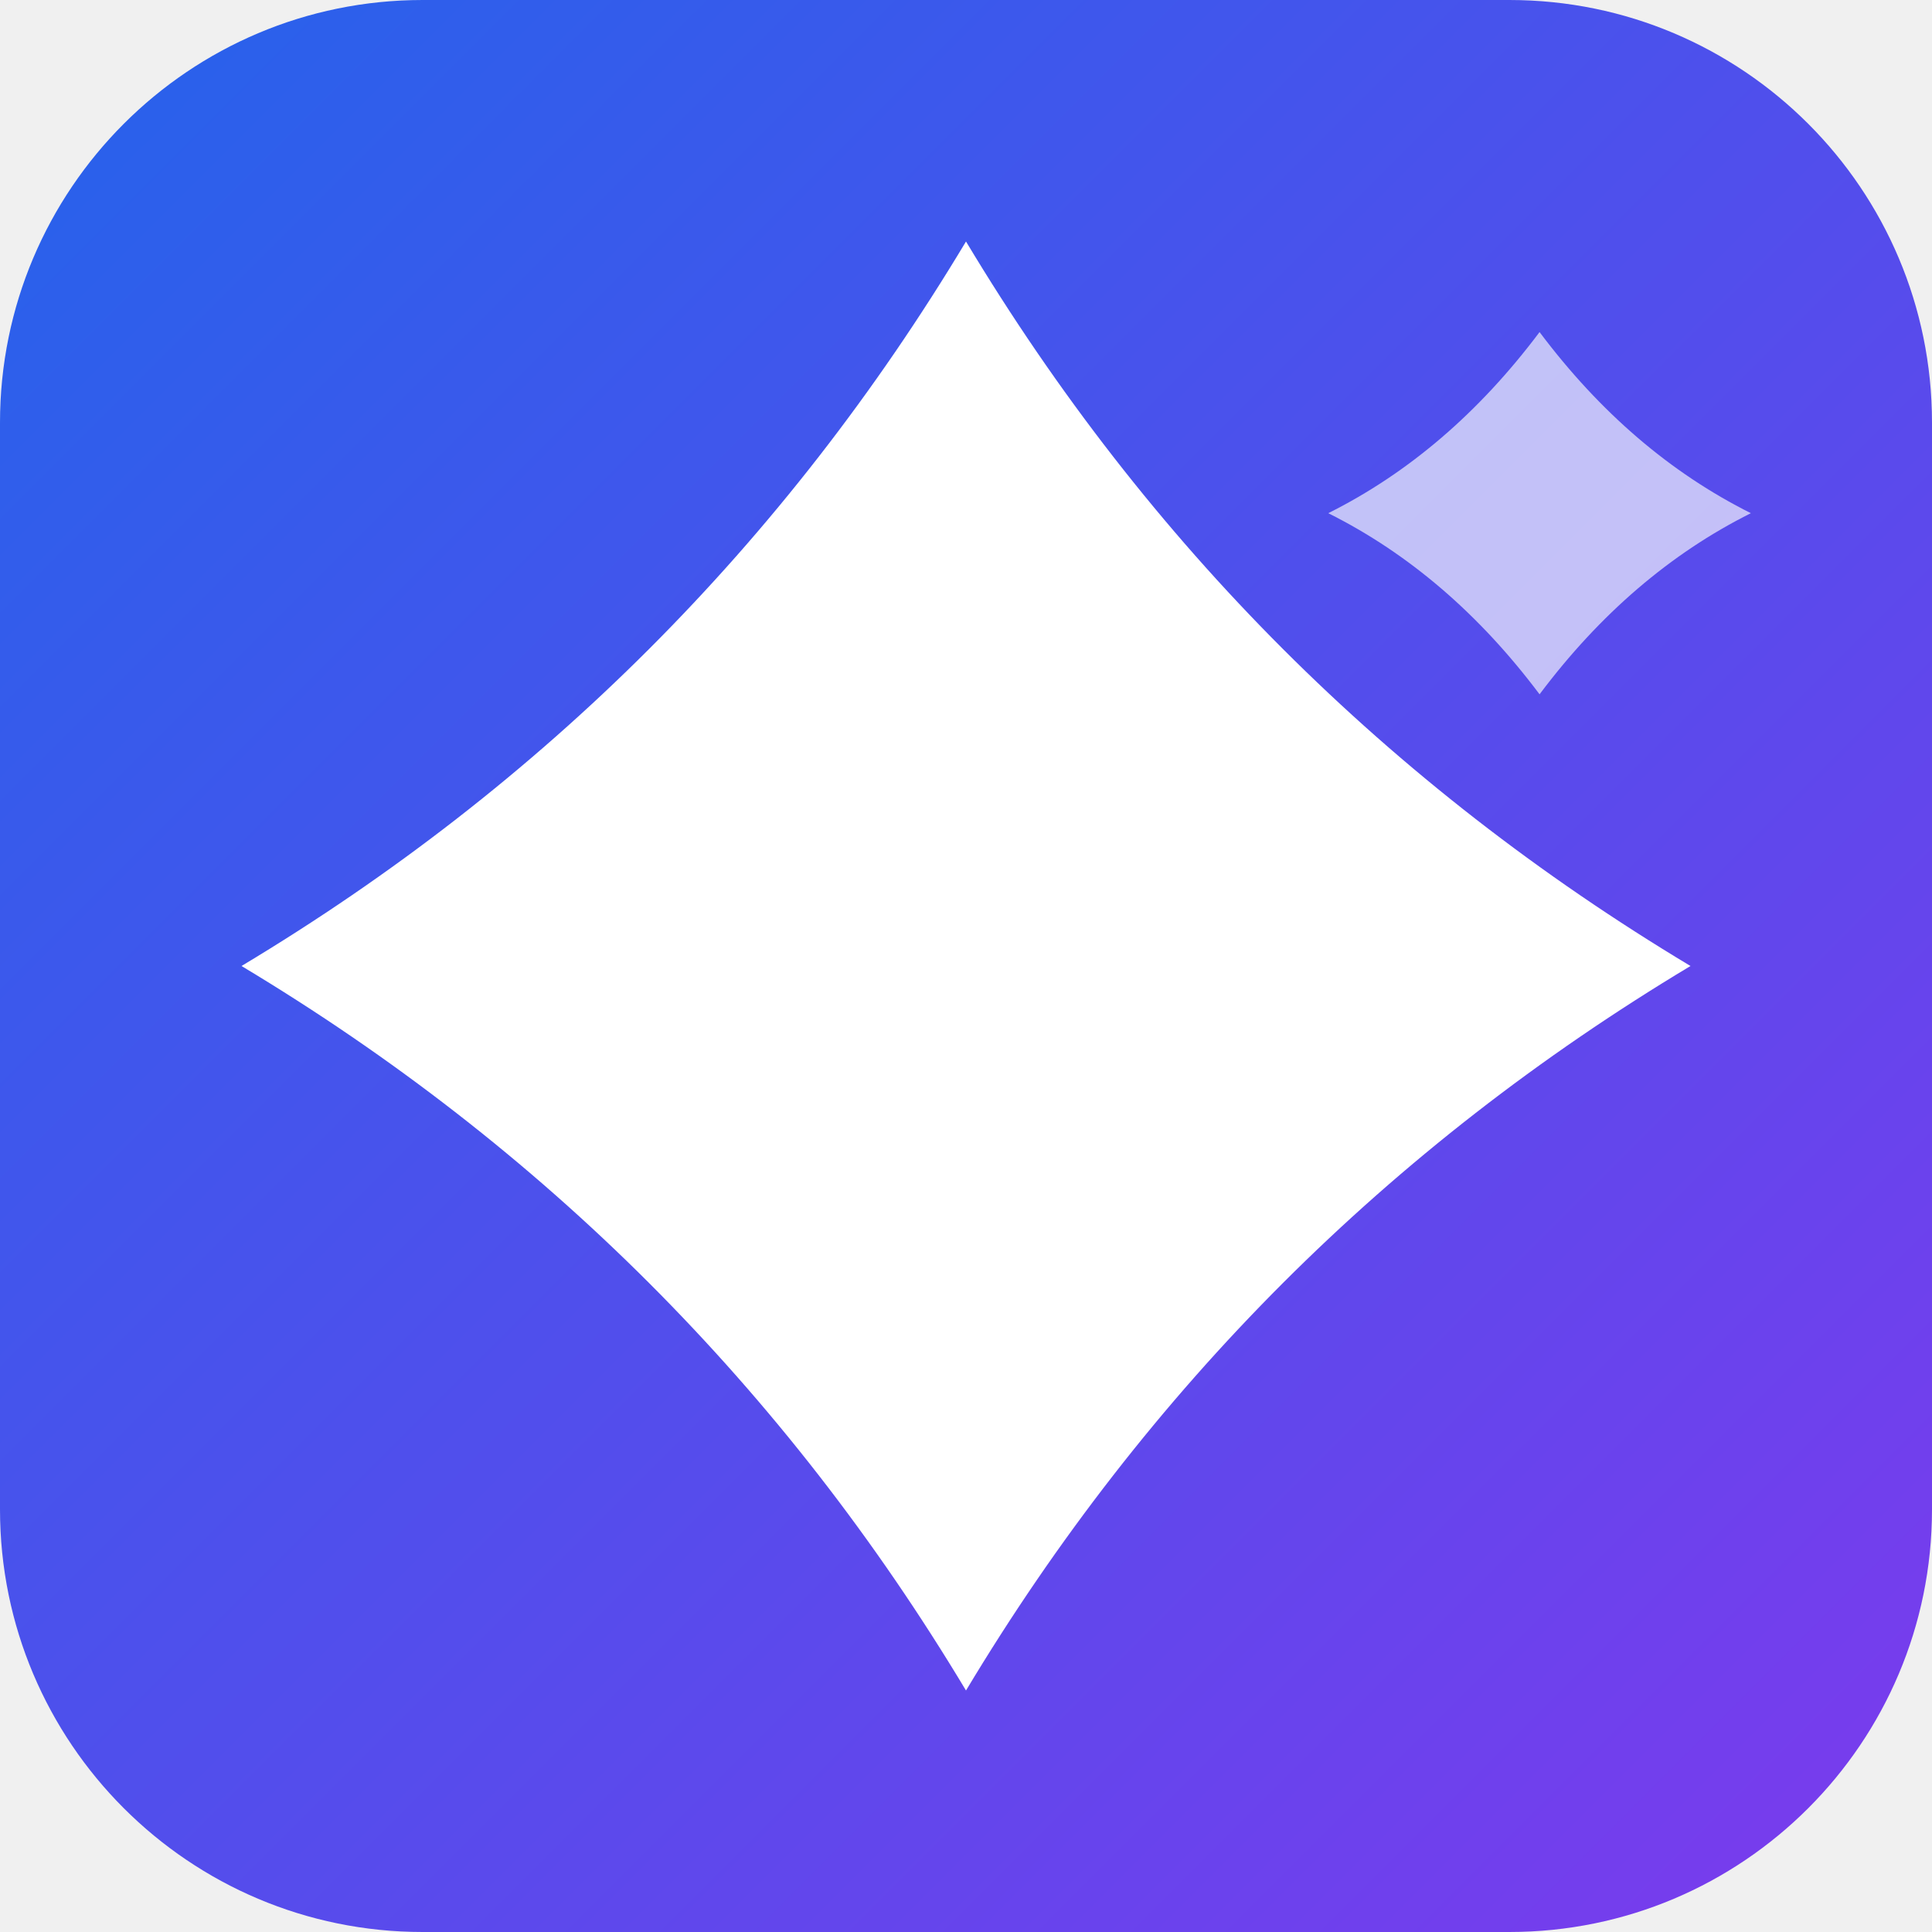
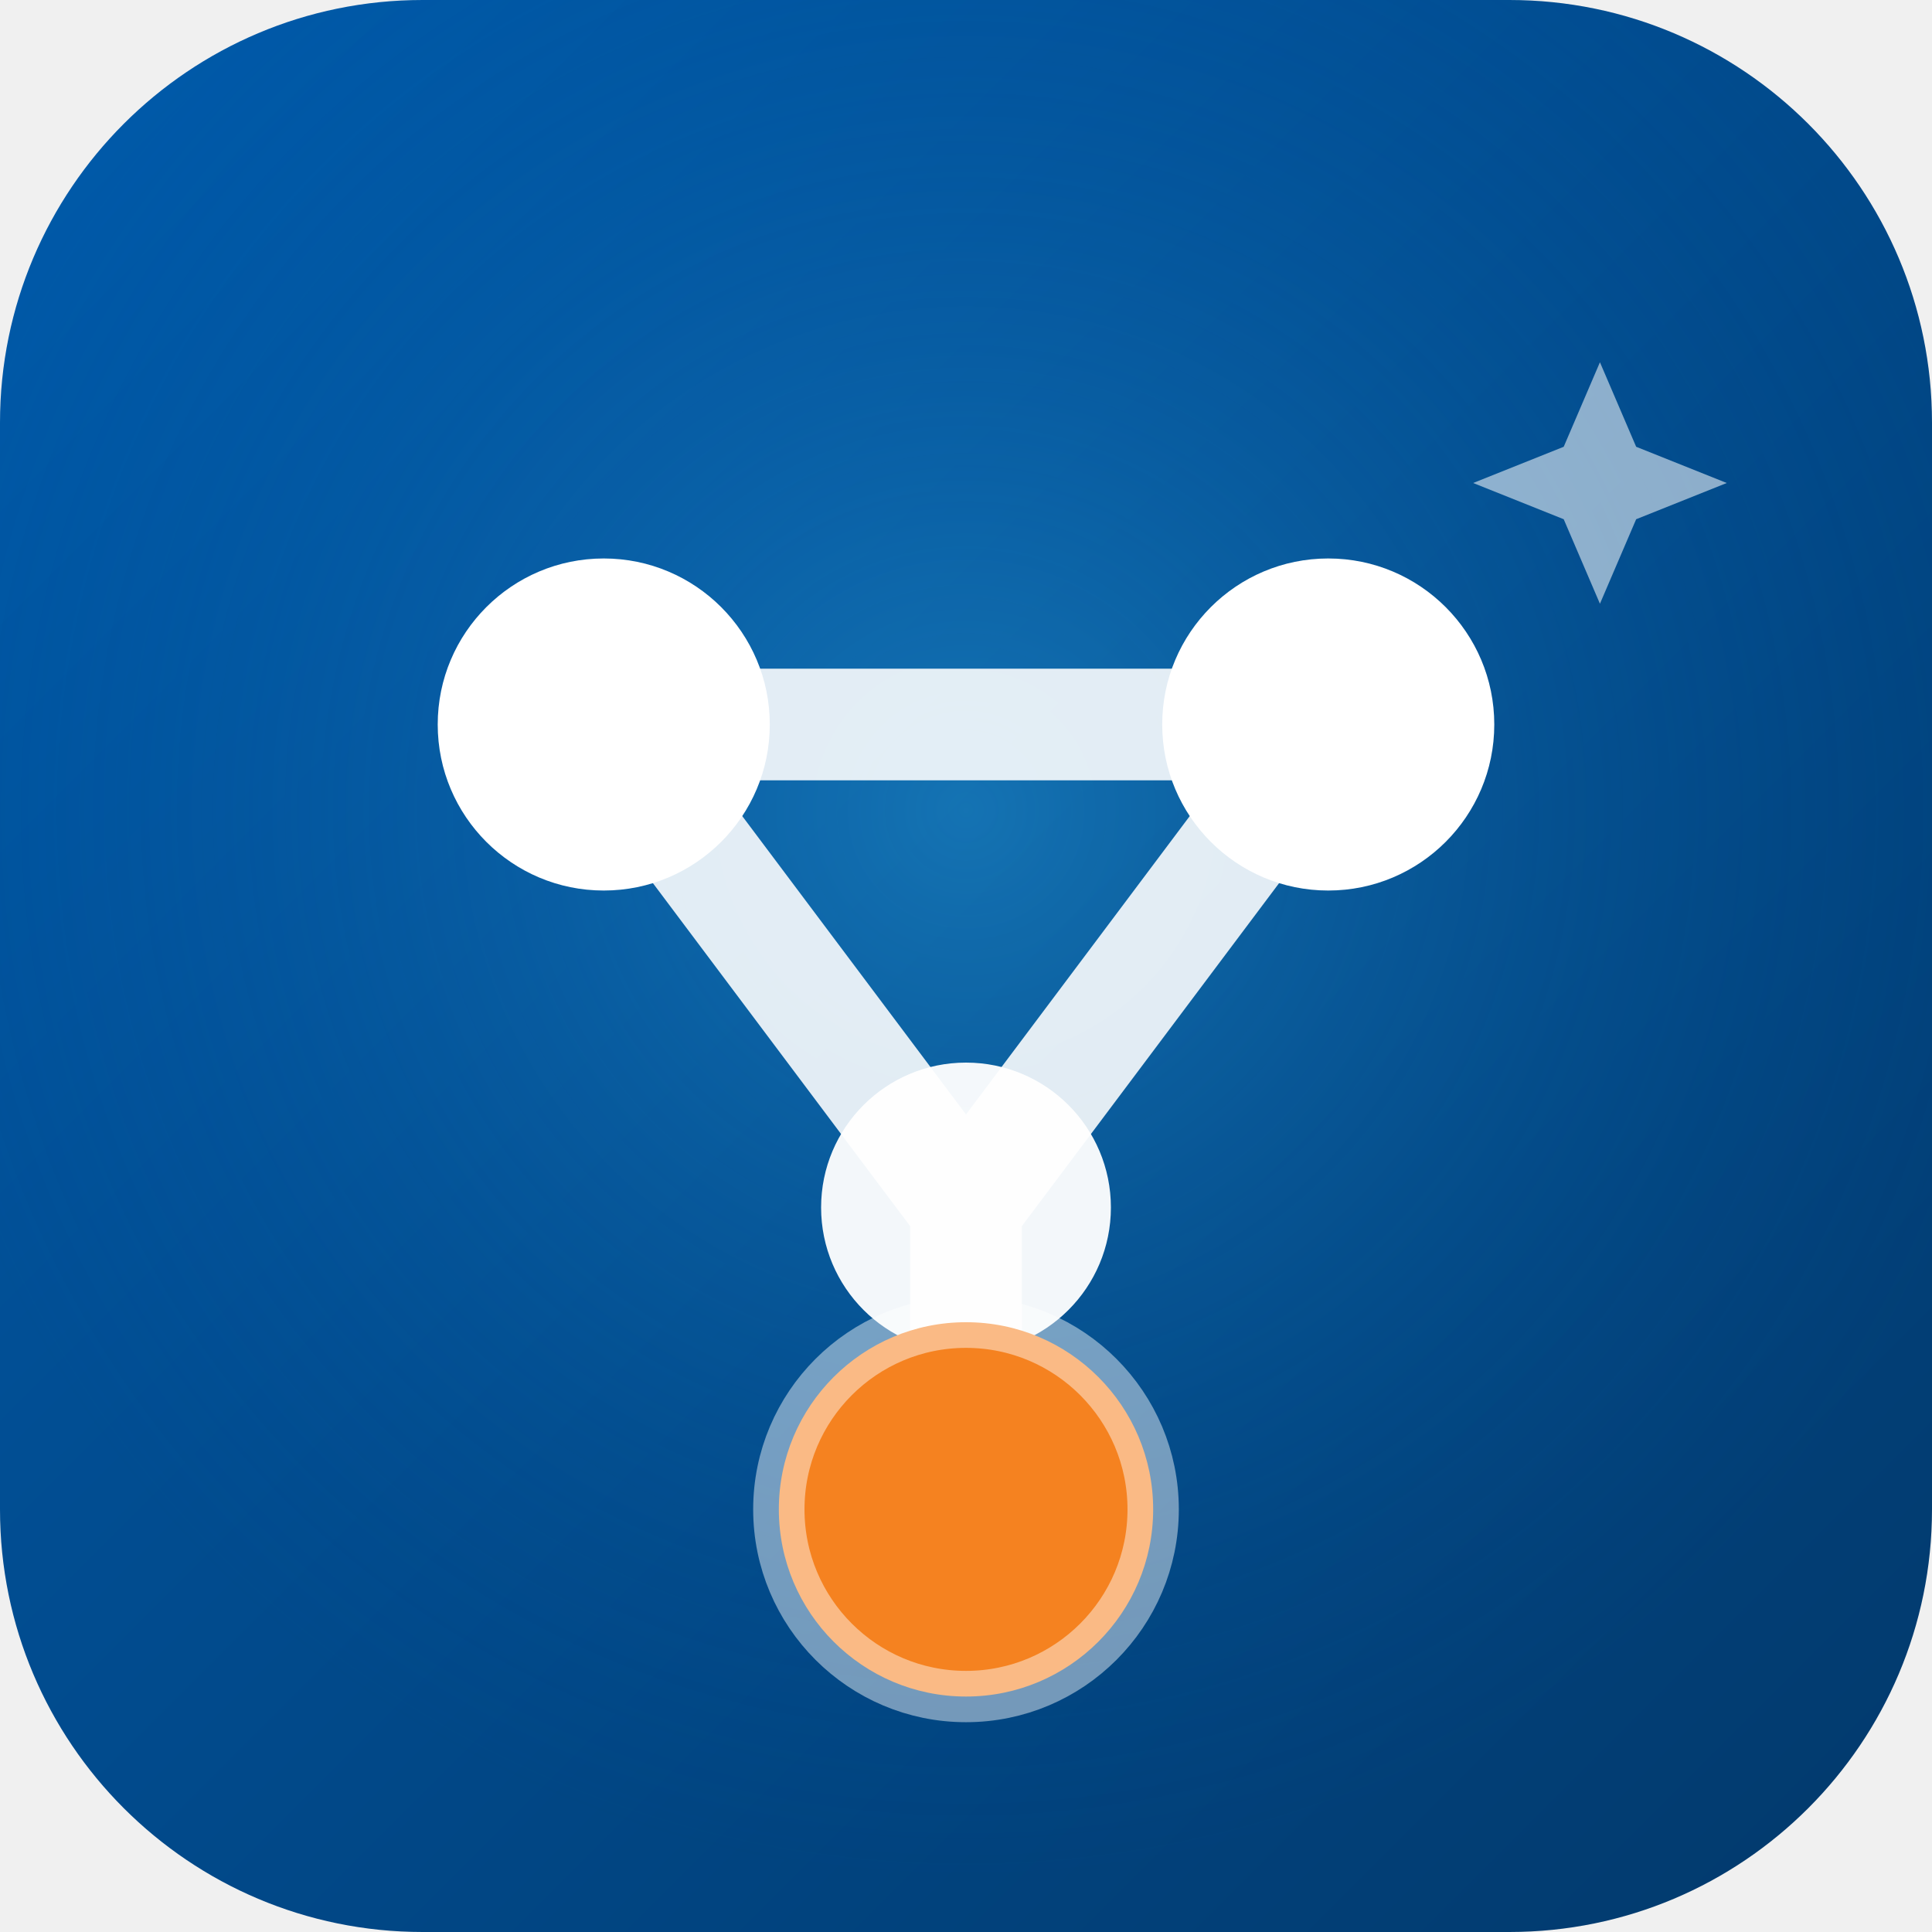
<svg xmlns="http://www.w3.org/2000/svg" width="32" height="32" viewBox="0 0 32 32" fill="none">
  <defs>
    <linearGradient id="bg" x1="0" y1="0" x2="32" y2="32" gradientUnits="userSpaceOnUse">
-       <stop offset="0%" stop-color="#2563eb" />
-       <stop offset="100%" stop-color="#7c3aed" />
+       <stop offset="0%" stop-color="#005BAC" />
+       <stop offset="100%" stop-color="#02396B" />
    </linearGradient>
+     <radialGradient id="glow" cx="50%" cy="42%" r="55%" gradientUnits="objectBoundingBox">
+       <stop offset="0%" stop-color="#38BDF8" stop-opacity="0.35" />
+       <stop offset="100%" stop-color="#005BAC" stop-opacity="0" />
+     </radialGradient>
  </defs>
  <rect width="32" height="32" rx="7" fill="url(#bg)" />
-   <path d="M16 4 Q20.5 11.5 28 16 Q20.5 20.5 16 28 Q11.5 20.5 4 16 Q11.5 11.5 16 4Z" fill="white" />
-   <path d="M25.5 5.5 Q27 7.5 29 8.5 Q27 9.5 25.5 11.5 Q24 9.5 22 8.5 Q24 7.5 25.5 5.5Z" fill="white" opacity="0.65" />
+   <rect width="32" height="32" rx="7" fill="url(#glow)" />
+   <path d="M10 12 L22 12 M10 12 L16 20 M22 12 L16 20 M16 20 L16 25" stroke="white" stroke-width="1.85" stroke-linecap="round" stroke-linejoin="round" opacity="0.88" />
+   <circle cx="10" cy="12" r="2.75" fill="white" />
+   <circle cx="22" cy="12" r="2.75" fill="white" />
+   <circle cx="16" cy="20" r="2.4" fill="white" opacity="0.95" />
+   <circle cx="16" cy="25" r="3.1" fill="#F58220" />
+   <circle cx="16" cy="25" r="3.1" fill="none" stroke="white" stroke-width="0.85" opacity="0.45" />
+   <path d="M26.5 6 L27.1 7.4 L28.6 8 L27.1 8.6 L26.5 10 L25.9 8.6 L24.4 8 L25.9 7.4 Z" fill="white" opacity="0.55" />
</svg>
